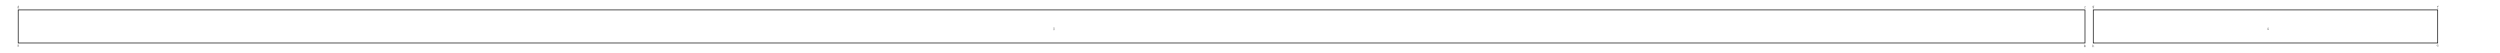
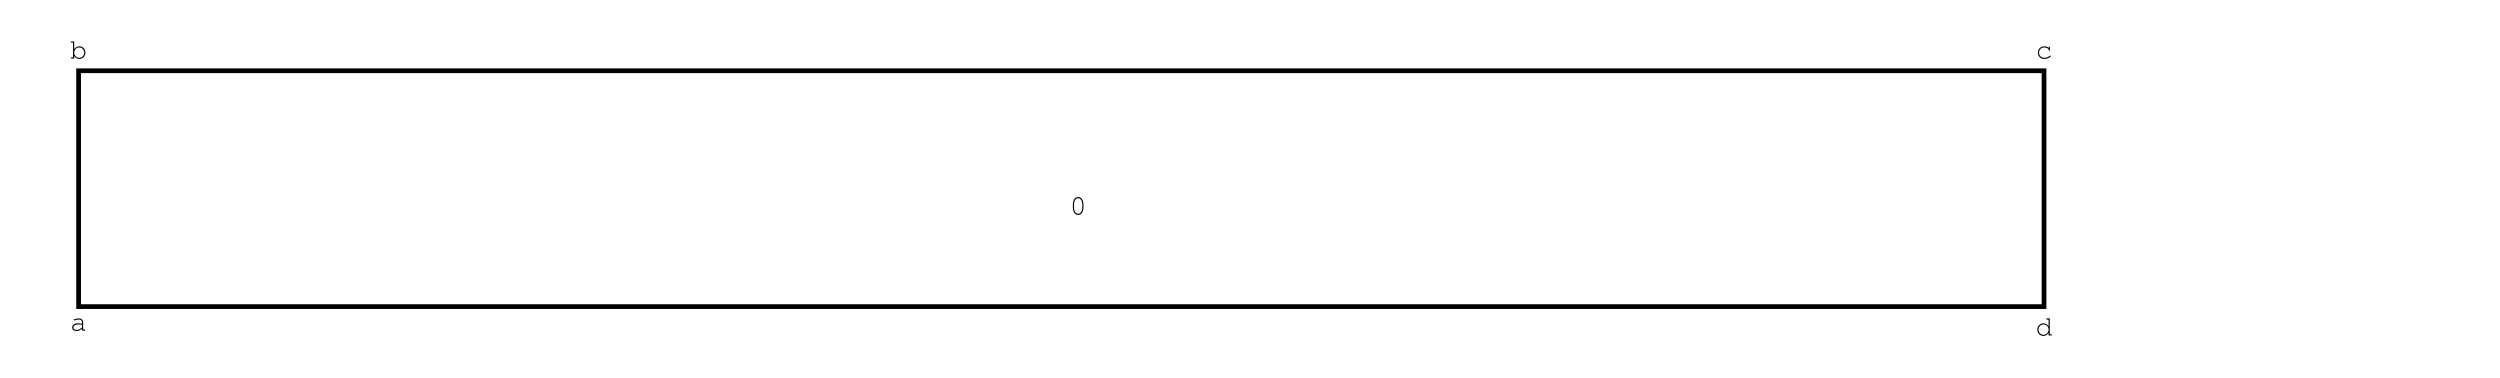
- <svg xmlns="http://www.w3.org/2000/svg" xmlns:xlink="http://www.w3.org/1999/xlink" width="7560pt" height="160pt" viewBox="0 0 7560 160" version="1.1">
+ <svg xmlns="http://www.w3.org/2000/svg" xmlns:xlink="http://www.w3.org/1999/xlink" width="1060pt" height="160pt" viewBox="0 0 1060 160" version="1.1">
  <defs>
    <g>
      <symbol overflow="visible" id="glyph0-0">
        <path style="stroke:none;" d="M 0.391 0 L 0.391 -7.984 L 3.578 -7.984 L 3.578 0 Z M 0.797 -0.391 L 3.188 -0.391 L 3.188 -7.594 L 0.797 -7.594 Z M 0.797 -0.391 " />
      </symbol>
      <symbol overflow="visible" id="glyph0-1">
        <path style="stroke:none;" d="M 3.547 -4.688 C 3.328 -4.688 3.078 -4.648 2.797 -4.578 C 2.516 -4.516 2.273 -4.453 2.078 -4.391 C 1.879 -4.328 1.766 -4.297 1.734 -4.297 C 1.66 -4.297 1.602 -4.316 1.562 -4.359 C 1.52 -4.41 1.5 -4.469 1.5 -4.531 C 1.5 -4.656 1.566 -4.738 1.703 -4.781 C 2.441 -5.039 3.07 -5.172 3.594 -5.172 C 4.145 -5.172 4.602 -5.031 4.969 -4.75 C 5.332 -4.469 5.516 -4.117 5.516 -3.703 L 5.516 -0.484 L 6.172 -0.484 C 6.379 -0.484 6.484 -0.406 6.484 -0.25 C 6.484 -0.082 6.379 0 6.172 0 L 5.031 0 L 5.031 -0.797 C 4.312 -0.141 3.547 0.188 2.734 0.188 C 2.172 0.188 1.719 0.047 1.375 -0.234 C 1.031 -0.516 0.859 -0.883 0.859 -1.344 C 0.859 -1.863 1.094 -2.285 1.562 -2.609 C 2.031 -2.93 2.641 -3.094 3.391 -3.094 C 3.867 -3.094 4.414 -3.008 5.031 -2.844 L 5.031 -3.703 C 5.031 -3.992 4.895 -4.227 4.625 -4.406 C 4.352 -4.594 3.992 -4.688 3.547 -4.688 Z M 5.031 -1.344 L 5.031 -2.422 C 4.551 -2.547 4.035 -2.609 3.484 -2.609 C 2.859 -2.609 2.348 -2.488 1.953 -2.25 C 1.555 -2.008 1.359 -1.703 1.359 -1.328 C 1.359 -1.016 1.477 -0.766 1.719 -0.578 C 1.969 -0.391 2.301 -0.297 2.719 -0.297 C 3.145 -0.297 3.535 -0.375 3.891 -0.531 C 4.242 -0.695 4.625 -0.969 5.031 -1.344 Z M 5.031 -1.344 " />
      </symbol>
      <symbol overflow="visible" id="glyph0-2">
        <path style="stroke:none;" d="M 1.734 -7.25 L 1.734 -3.938 C 2.316 -4.758 3.035 -5.172 3.891 -5.172 C 4.617 -5.172 5.234 -4.914 5.734 -4.406 C 6.234 -3.895 6.484 -3.266 6.484 -2.516 C 6.484 -1.766 6.227 -1.125 5.719 -0.594 C 5.219 -0.07 4.609 0.188 3.891 0.188 C 3.004 0.188 2.285 -0.227 1.734 -1.062 L 1.734 0 L 0.594 0 C 0.375 0 0.266 -0.082 0.266 -0.25 C 0.266 -0.406 0.375 -0.484 0.594 -0.484 L 1.234 -0.484 L 1.234 -6.75 L 0.594 -6.75 C 0.375 -6.75 0.266 -6.836 0.266 -7.016 C 0.266 -7.172 0.375 -7.25 0.594 -7.25 Z M 3.859 -4.688 C 3.266 -4.688 2.758 -4.473 2.344 -4.047 C 1.938 -3.617 1.734 -3.098 1.734 -2.484 C 1.734 -1.879 1.938 -1.363 2.344 -0.938 C 2.758 -0.508 3.266 -0.297 3.859 -0.297 C 4.441 -0.297 4.941 -0.508 5.359 -0.938 C 5.785 -1.363 6 -1.867 6 -2.453 C 6 -3.078 5.789 -3.602 5.375 -4.031 C 4.969 -4.469 4.461 -4.688 3.859 -4.688 Z M 3.859 -4.688 " />
      </symbol>
      <symbol overflow="visible" id="glyph0-3">
        <path style="stroke:none;" d="M 6.422 -1.062 C 6.422 -0.926 6.301 -0.758 6.062 -0.562 C 5.82 -0.375 5.484 -0.203 5.047 -0.047 C 4.609 0.109 4.16 0.188 3.703 0.188 C 2.922 0.188 2.273 -0.055 1.766 -0.547 C 1.266 -1.047 1.016 -1.68 1.016 -2.453 C 1.016 -3.242 1.27 -3.895 1.781 -4.406 C 2.301 -4.914 2.961 -5.172 3.766 -5.172 C 4.516 -5.172 5.141 -4.953 5.641 -4.516 L 5.641 -4.672 C 5.641 -4.891 5.723 -5 5.891 -5 C 6.047 -5 6.125 -4.891 6.125 -4.672 L 6.125 -3.578 C 6.125 -3.359 6.047 -3.25 5.891 -3.25 C 5.742 -3.25 5.66 -3.348 5.641 -3.547 C 5.617 -3.859 5.422 -4.125 5.047 -4.344 C 4.672 -4.57 4.234 -4.688 3.734 -4.688 C 3.066 -4.688 2.523 -4.477 2.109 -4.062 C 1.703 -3.645 1.5 -3.109 1.5 -2.453 C 1.5 -1.828 1.707 -1.312 2.125 -0.906 C 2.539 -0.5 3.078 -0.297 3.734 -0.297 C 4.609 -0.297 5.352 -0.582 5.969 -1.156 C 6.051 -1.238 6.125 -1.281 6.188 -1.281 C 6.25 -1.281 6.301 -1.258 6.344 -1.219 C 6.395 -1.176 6.422 -1.125 6.422 -1.062 Z M 6.422 -1.062 " />
      </symbol>
      <symbol overflow="visible" id="glyph0-4">
        <path style="stroke:none;" d="M 6.031 -7.25 L 6.031 -0.484 L 6.672 -0.484 C 6.891 -0.484 7 -0.406 7 -0.25 C 7 -0.082 6.891 0 6.672 0 L 5.531 0 L 5.531 -1.062 C 4.969 -0.227 4.238 0.188 3.344 0.188 C 2.633 0.188 2.023 -0.07 1.516 -0.594 C 1.004 -1.125 0.75 -1.754 0.75 -2.484 C 0.75 -3.223 1.004 -3.852 1.516 -4.375 C 2.023 -4.906 2.633 -5.172 3.344 -5.172 C 4.227 -5.172 4.957 -4.754 5.531 -3.922 L 5.531 -6.75 L 4.891 -6.75 C 4.672 -6.75 4.562 -6.836 4.562 -7.016 C 4.562 -7.172 4.672 -7.25 4.891 -7.25 Z M 3.391 -4.688 C 2.797 -4.688 2.289 -4.473 1.875 -4.047 C 1.457 -3.617 1.25 -3.102 1.25 -2.5 C 1.25 -1.883 1.457 -1.363 1.875 -0.938 C 2.289 -0.508 2.797 -0.297 3.391 -0.297 C 3.984 -0.297 4.488 -0.508 4.906 -0.938 C 5.32 -1.363 5.531 -1.875 5.531 -2.469 C 5.531 -3.094 5.32 -3.617 4.906 -4.047 C 4.5 -4.473 3.992 -4.688 3.391 -4.688 Z M 3.391 -4.688 " />
      </symbol>
      <symbol overflow="visible" id="glyph0-5">
        <path style="stroke:none;" d="M 5.844 -4.219 L 5.844 -3.016 C 5.844 -2.066 5.633 -1.297 5.219 -0.703 C 4.801 -0.109 4.258 0.188 3.594 0.188 C 2.938 0.188 2.398 -0.109 1.984 -0.703 C 1.566 -1.297 1.359 -2.066 1.359 -3.016 L 1.359 -4.219 C 1.359 -5.164 1.566 -5.938 1.984 -6.531 C 2.398 -7.125 2.938 -7.422 3.594 -7.422 C 4.258 -7.422 4.801 -7.125 5.219 -6.531 C 5.633 -5.938 5.844 -5.164 5.844 -4.219 Z M 1.844 -4.156 L 1.844 -3.078 C 1.844 -2.629 1.895 -2.207 2 -1.812 C 2.113 -1.414 2.305 -1.066 2.578 -0.766 C 2.859 -0.461 3.195 -0.312 3.594 -0.312 C 4 -0.312 4.336 -0.461 4.609 -0.766 C 4.891 -1.066 5.082 -1.414 5.188 -1.812 C 5.301 -2.207 5.359 -2.629 5.359 -3.078 L 5.359 -4.156 C 5.359 -4.602 5.301 -5.023 5.188 -5.422 C 5.082 -5.828 4.891 -6.176 4.609 -6.469 C 4.336 -6.77 4 -6.922 3.594 -6.922 C 3.195 -6.922 2.859 -6.77 2.578 -6.469 C 2.305 -6.176 2.113 -5.828 2 -5.422 C 1.895 -5.023 1.844 -4.602 1.844 -4.156 Z M 1.844 -4.156 " />
      </symbol>
-       <symbol overflow="visible" id="glyph0-6">
-         <path style="stroke:none;" d="M 6.234 -2.391 L 1.25 -2.391 C 1.332 -1.754 1.594 -1.242 2.031 -0.859 C 2.477 -0.484 3.023 -0.297 3.672 -0.297 C 4.047 -0.297 4.426 -0.352 4.812 -0.469 C 5.207 -0.594 5.523 -0.754 5.766 -0.953 C 5.848 -1.004 5.914 -1.031 5.969 -1.031 C 6.031 -1.031 6.082 -1.004 6.125 -0.953 C 6.164 -0.91 6.188 -0.859 6.188 -0.797 C 6.188 -0.586 5.898 -0.367 5.328 -0.141 C 4.754 0.078 4.195 0.188 3.656 0.188 C 2.852 0.188 2.164 -0.082 1.594 -0.625 C 1.031 -1.164 0.75 -1.828 0.75 -2.609 C 0.75 -3.336 1.016 -3.945 1.547 -4.438 C 2.078 -4.926 2.723 -5.172 3.484 -5.172 C 4.285 -5.172 4.941 -4.914 5.453 -4.406 C 5.973 -3.906 6.234 -3.234 6.234 -2.391 Z M 1.25 -2.875 L 5.734 -2.875 C 5.641 -3.426 5.391 -3.863 4.984 -4.188 C 4.578 -4.52 4.078 -4.688 3.484 -4.688 C 2.898 -4.688 2.41 -4.52 2.016 -4.188 C 1.617 -3.863 1.363 -3.426 1.25 -2.875 Z M 1.25 -2.875 " />
-       </symbol>
-       <symbol overflow="visible" id="glyph0-7">
-         <path style="stroke:none;" d="M 6.234 -6.609 C 6.223 -6.609 6.117 -6.617 5.922 -6.641 C 5.734 -6.672 5.504 -6.695 5.234 -6.719 C 4.973 -6.738 4.754 -6.75 4.578 -6.75 C 4.191 -6.75 3.875 -6.656 3.625 -6.469 C 3.375 -6.281 3.25 -6.035 3.25 -5.734 L 3.25 -5 L 5.516 -5 C 5.734 -5 5.844 -4.922 5.844 -4.766 C 5.844 -4.598 5.734 -4.516 5.516 -4.516 L 3.25 -4.516 L 3.25 -0.484 L 5.391 -0.484 C 5.609 -0.484 5.719 -0.406 5.719 -0.25 C 5.719 -0.082 5.609 0 5.391 0 L 1.578 0 C 1.367 0 1.266 -0.082 1.266 -0.25 C 1.266 -0.406 1.367 -0.484 1.578 -0.484 L 2.766 -0.484 L 2.766 -4.516 L 1.703 -4.516 C 1.484 -4.516 1.375 -4.598 1.375 -4.766 C 1.375 -4.922 1.484 -5 1.703 -5 L 2.766 -5 L 2.766 -5.734 C 2.766 -6.172 2.938 -6.531 3.281 -6.812 C 3.625 -7.102 4.066 -7.25 4.609 -7.25 C 5.172 -7.25 5.727 -7.195 6.281 -7.094 C 6.414 -7.051 6.484 -6.973 6.484 -6.859 C 6.484 -6.691 6.398 -6.609 6.234 -6.609 Z M 6.234 -6.609 " />
-       </symbol>
-       <symbol overflow="visible" id="glyph0-8">
-         <path style="stroke:none;" d="M 5.281 -3.938 L 5.281 -5 L 6.422 -5 C 6.641 -5 6.75 -4.922 6.75 -4.766 C 6.75 -4.598 6.641 -4.516 6.422 -4.516 L 5.766 -4.516 L 5.766 0.344 C 5.766 0.852 5.57 1.297 5.188 1.672 C 4.812 2.047 4.348 2.234 3.797 2.234 L 2.422 2.234 C 2.203 2.234 2.094 2.148 2.094 1.984 C 2.094 1.816 2.203 1.734 2.422 1.734 L 3.812 1.734 C 4.219 1.734 4.562 1.586 4.844 1.297 C 5.133 1.016 5.281 0.672 5.281 0.266 L 5.281 -1.047 C 4.75 -0.223 4.066 0.188 3.234 0.188 C 2.547 0.188 1.957 -0.07 1.469 -0.594 C 0.988 -1.125 0.75 -1.754 0.75 -2.484 C 0.75 -3.223 0.988 -3.852 1.469 -4.375 C 1.957 -4.906 2.547 -5.172 3.234 -5.172 C 4.078 -5.172 4.758 -4.758 5.281 -3.938 Z M 3.266 -4.688 C 2.703 -4.688 2.223 -4.469 1.828 -4.031 C 1.441 -3.602 1.25 -3.094 1.25 -2.5 C 1.25 -1.883 1.441 -1.363 1.828 -0.938 C 2.223 -0.508 2.703 -0.297 3.266 -0.297 C 3.828 -0.297 4.301 -0.508 4.688 -0.938 C 5.082 -1.363 5.281 -1.875 5.281 -2.469 C 5.281 -3.082 5.082 -3.602 4.688 -4.031 C 4.301 -4.469 3.828 -4.688 3.266 -4.688 Z M 3.266 -4.688 " />
-       </symbol>
-       <symbol overflow="visible" id="glyph0-9">
-         <path style="stroke:none;" d="M 1.984 -7.25 L 1.984 -4.156 C 2.285 -4.531 2.578 -4.789 2.859 -4.938 C 3.141 -5.094 3.461 -5.172 3.828 -5.172 C 4.391 -5.172 4.848 -5.008 5.203 -4.688 C 5.555 -4.375 5.734 -3.973 5.734 -3.484 L 5.734 -0.484 L 6.281 -0.484 C 6.5 -0.484 6.609 -0.406 6.609 -0.25 C 6.609 -0.082 6.5 0 6.281 0 L 4.703 0 C 4.484 0 4.375 -0.082 4.375 -0.25 C 4.375 -0.406 4.484 -0.484 4.703 -0.484 L 5.25 -0.484 L 5.25 -3.453 C 5.25 -3.754 5.133 -4.035 4.906 -4.297 C 4.676 -4.555 4.297 -4.688 3.766 -4.688 C 3.41 -4.688 3.117 -4.613 2.891 -4.469 C 2.672 -4.32 2.367 -4.016 1.984 -3.547 L 1.984 -0.484 L 2.516 -0.484 C 2.742 -0.484 2.859 -0.406 2.859 -0.25 C 2.859 -0.082 2.742 0 2.516 0 L 0.938 0 C 0.719 0 0.609 -0.082 0.609 -0.25 C 0.609 -0.406 0.719 -0.484 0.938 -0.484 L 1.484 -0.484 L 1.484 -6.75 L 0.844 -6.75 C 0.625 -6.75 0.516 -6.836 0.516 -7.016 C 0.516 -7.172 0.625 -7.25 0.844 -7.25 Z M 1.984 -7.25 " />
-       </symbol>
-       <symbol overflow="visible" id="glyph0-10">
-         <path style="stroke:none;" d="M 4.516 -2.031 L 1.266 -2.031 L 1.266 -2.594 L 4 -7.25 L 5 -7.25 L 5 -2.516 L 5.406 -2.516 C 5.625 -2.516 5.734 -2.43 5.734 -2.266 C 5.734 -2.109 5.625 -2.031 5.406 -2.031 L 5 -2.031 L 5 -0.484 L 5.406 -0.484 C 5.625 -0.484 5.734 -0.406 5.734 -0.25 C 5.734 -0.082 5.625 0 5.406 0 L 3.594 0 C 3.383 0 3.281 -0.082 3.281 -0.25 C 3.281 -0.406 3.383 -0.484 3.594 -0.484 L 4.516 -0.484 Z M 4.516 -2.516 L 4.516 -6.75 L 4.219 -6.75 L 1.734 -2.516 Z M 4.516 -2.516 " />
-       </symbol>
    </g>
  </defs>
-   <g id="surface26">
-     <path style="fill:none;stroke-width:2;stroke-linecap:butt;stroke-linejoin:miter;stroke:rgb(0%,0%,0%);stroke-opacity:1;stroke-miterlimit:10;" d="M 55 130 L 6305 130 L 6305 30 L 55 30 Z M 55 130 " />
+   <g id="surface96">
+     <path style="fill:none;stroke-width:2;stroke-linecap:butt;stroke-linejoin:miter;stroke:rgb(0%,0%,0%);stroke-opacity:1;stroke-miterlimit:10;" d="M 33.332 130 L 33.332 30 L 866.668 30 L 866.668 130 Z M 33.332 130 " />
    <g style="fill:rgb(0%,0%,0%);fill-opacity:1;">
-       <use xlink:href="#glyph0-1" x="51.4" y="140.172" />
+       <use xlink:href="#glyph0-1" x="29.733" y="140.172" />
    </g>
    <g style="fill:rgb(0%,0%,0%);fill-opacity:1;">
-       <use xlink:href="#glyph0-2" x="6301.4" y="142.248" />
+       <use xlink:href="#glyph0-2" x="29.733" y="24.808" />
    </g>
    <g style="fill:rgb(0%,0%,0%);fill-opacity:1;">
-       <use xlink:href="#glyph0-3" x="6301.4" y="24.808" />
+       <use xlink:href="#glyph0-3" x="863.067" y="24.808" />
    </g>
    <g style="fill:rgb(0%,0%,0%);fill-opacity:1;">
-       <use xlink:href="#glyph0-4" x="51.4" y="24.808" />
+       <use xlink:href="#glyph0-4" x="863.067" y="142.248" />
    </g>
    <g style="fill:rgb(0%,0%,0%);fill-opacity:1;">
-       <use xlink:href="#glyph0-5" x="3183.536" y="90.952" />
-     </g>
-     <path style="fill:none;stroke-width:2;stroke-linecap:butt;stroke-linejoin:miter;stroke:rgb(0%,0%,0%);stroke-opacity:1;stroke-miterlimit:10;" d="M 7371.668 130 L 7371.668 30 L 6330 30 L 6330 130 Z M 7371.668 130 " />
-     <g style="fill:rgb(0%,0%,0%);fill-opacity:1;">
-       <use xlink:href="#glyph0-6" x="7368.067" y="140.172" />
-     </g>
-     <g style="fill:rgb(0%,0%,0%);fill-opacity:1;">
-       <use xlink:href="#glyph0-7" x="7368.067" y="25" />
-     </g>
-     <g style="fill:rgb(0%,0%,0%);fill-opacity:1;">
-       <use xlink:href="#glyph0-8" x="6326.4" y="22.768" />
-     </g>
-     <g style="fill:rgb(0%,0%,0%);fill-opacity:1;">
-       <use xlink:href="#glyph0-9" x="6326.4" y="142.248" />
-     </g>
-     <g style="fill:rgb(0%,0%,0%);fill-opacity:1;">
-       <use xlink:href="#glyph0-10" x="6854.369" y="90.784" />
+       <use xlink:href="#glyph0-5" x="453.536" y="90.952" />
    </g>
  </g>
</svg>
